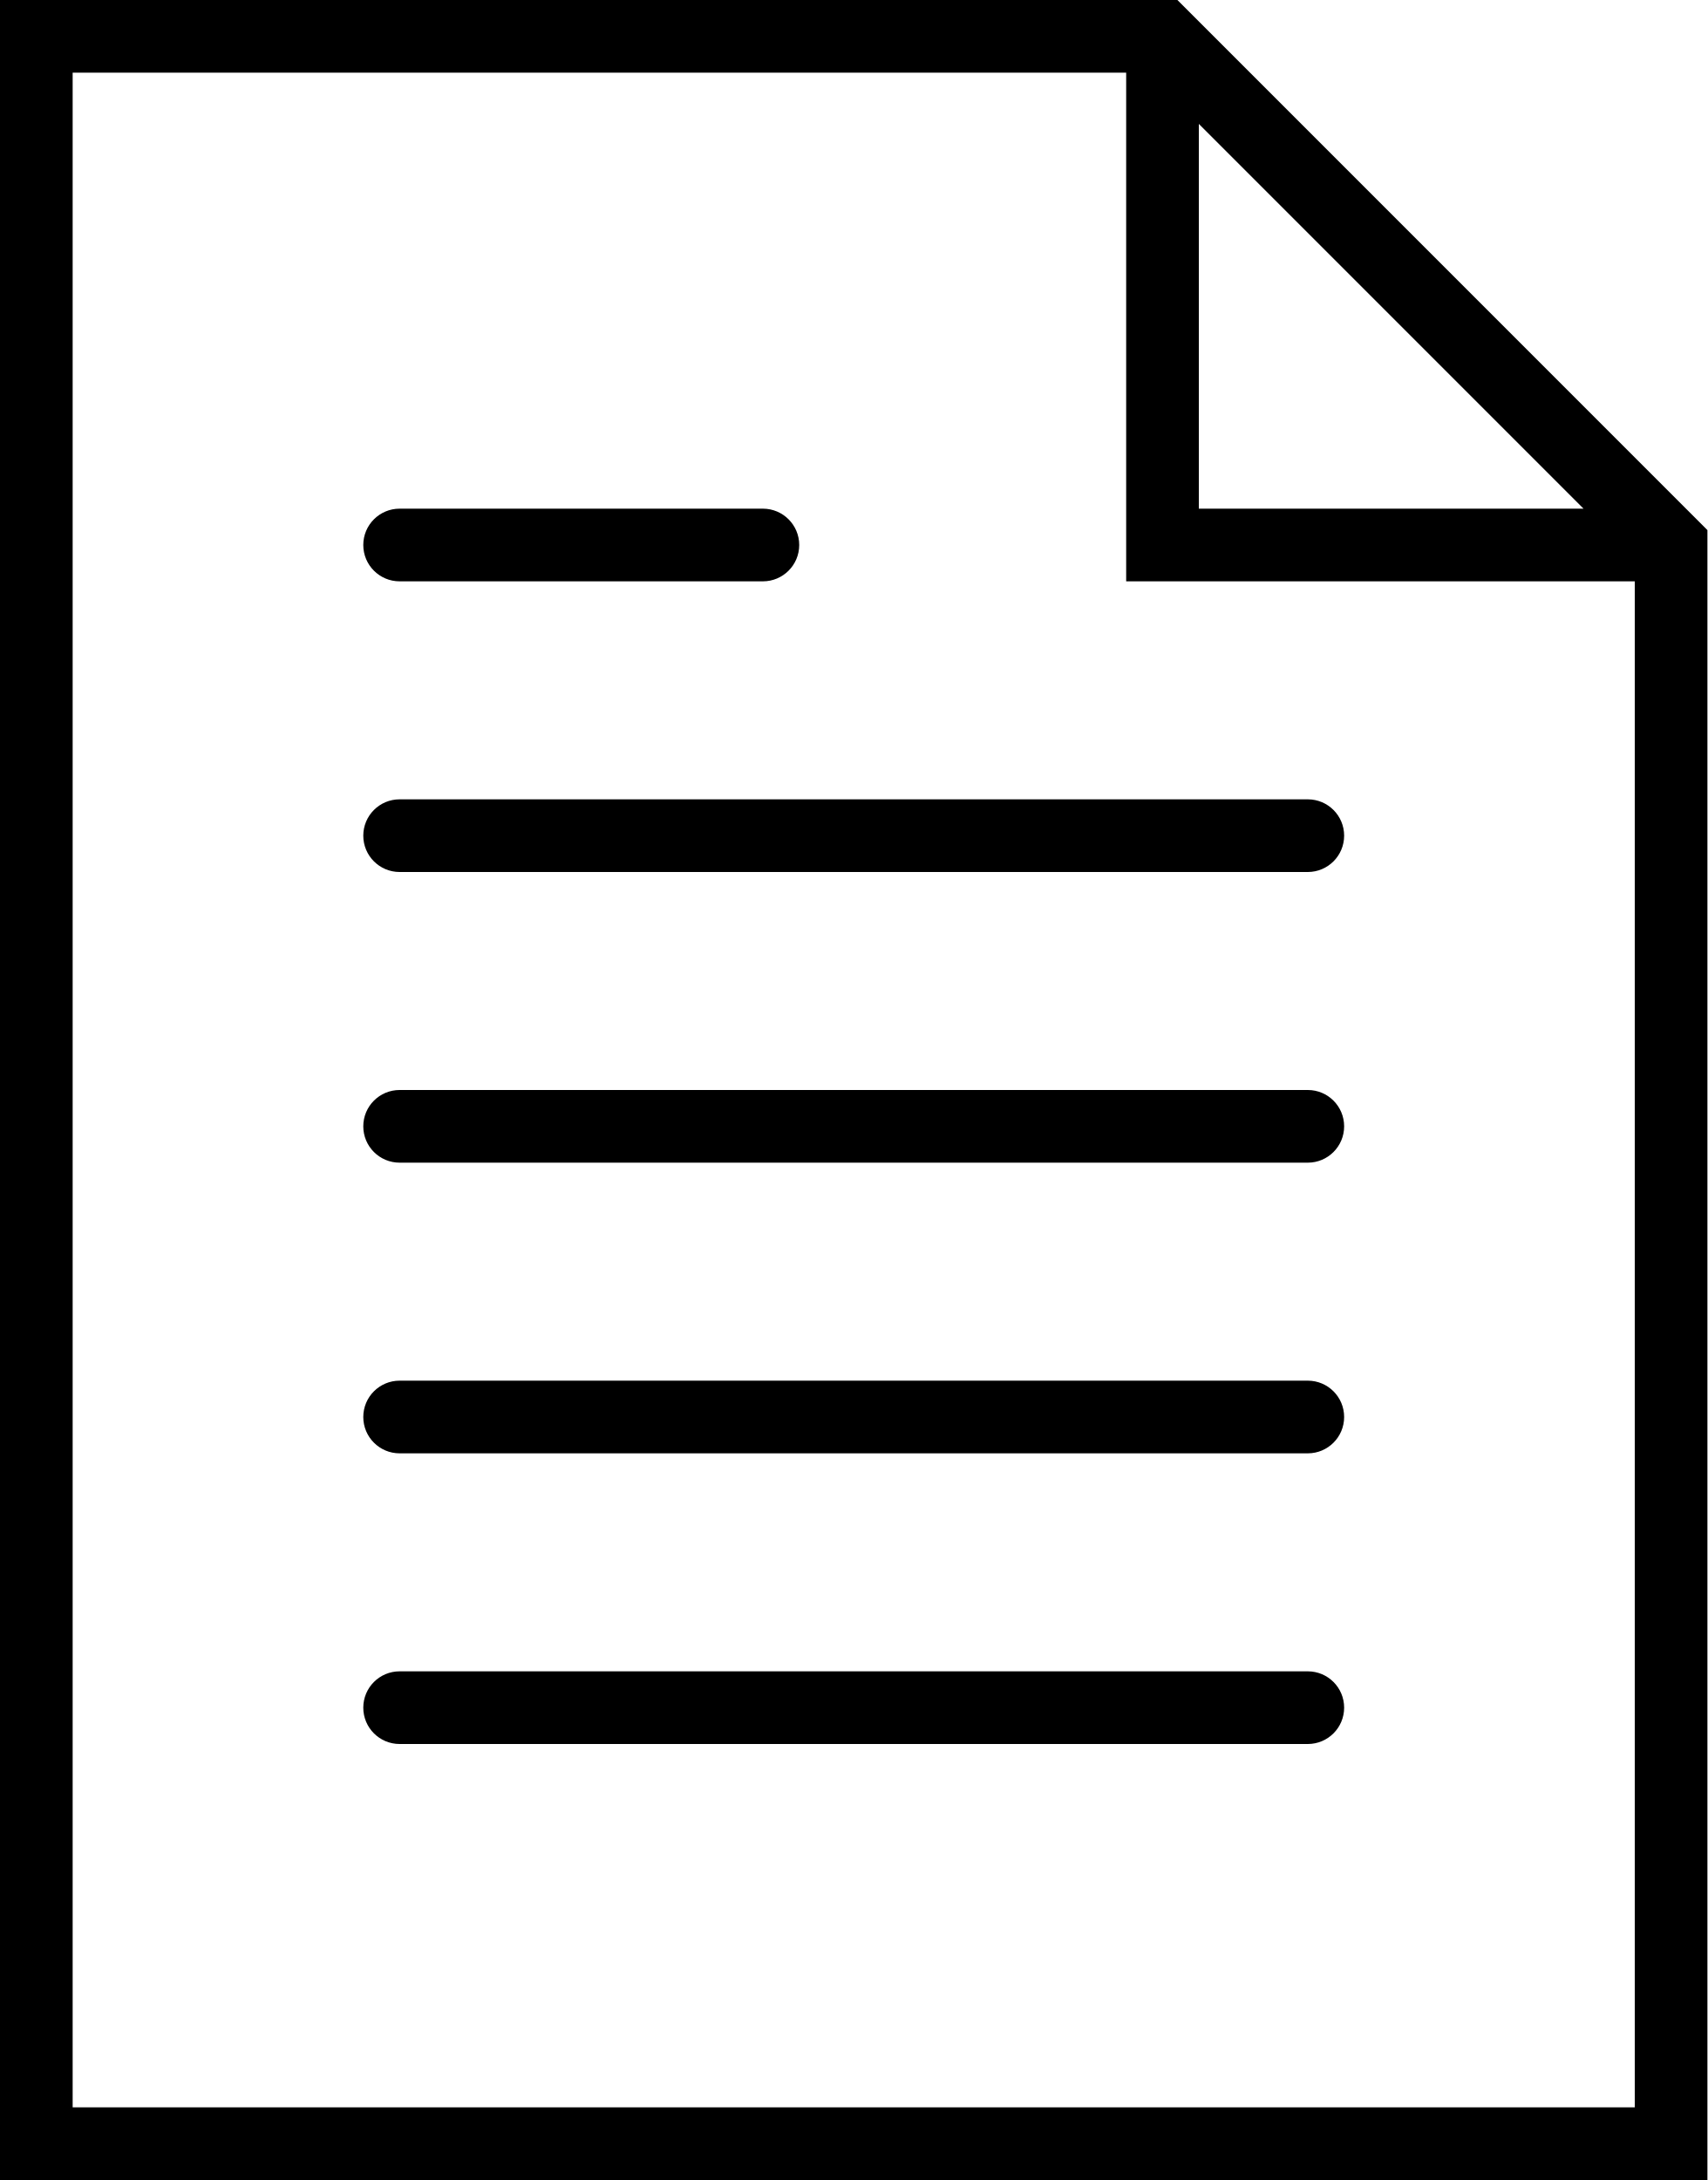
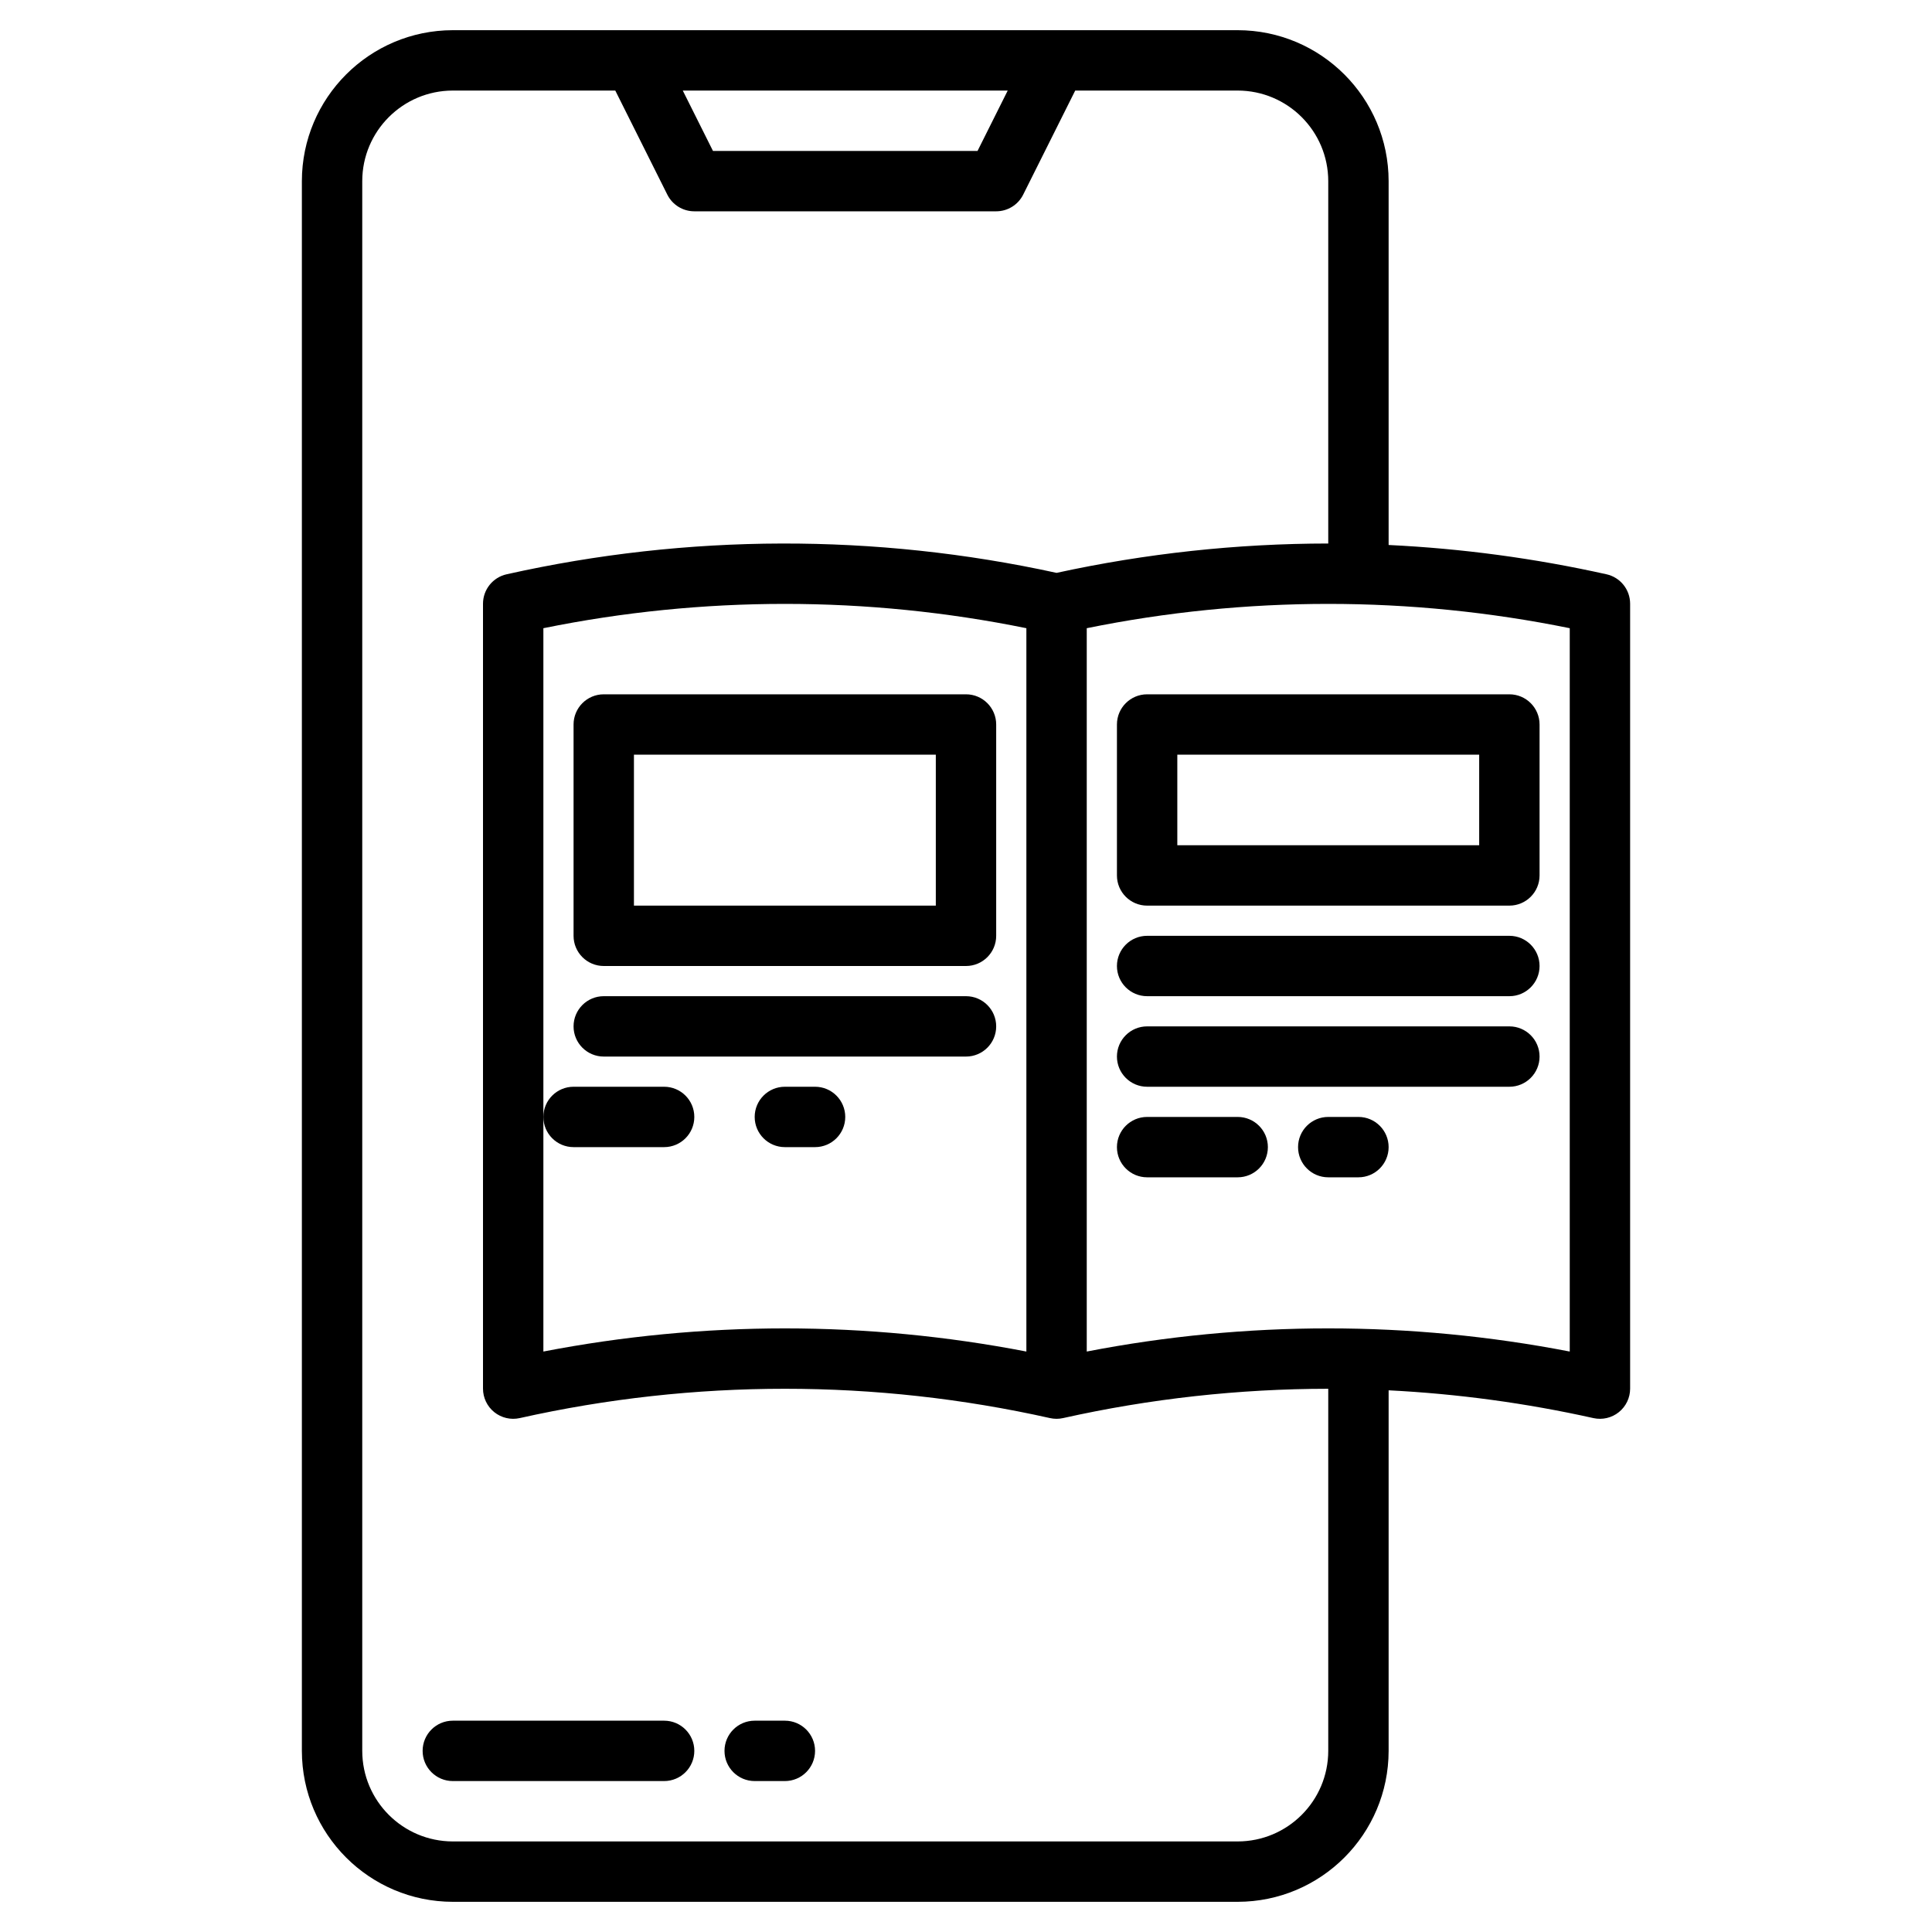
- <svg xmlns="http://www.w3.org/2000/svg" id="Capa_1" data-name="Capa 1" viewBox="0 0 47 60">
-   <path d="M42.5,22h-25a1,1,0,0,0,0,2h25a1,1,0,0,0,0-2Z" transform="translate(-6.5)" />
-   <path d="M17.5,16h10a1,1,0,0,0,0-2h-10a1,1,0,0,0,0,2Z" transform="translate(-6.5)" />
-   <path d="M42.5,30h-25a1,1,0,0,0,0,2h25a1,1,0,0,0,0-2Z" transform="translate(-6.5)" />
-   <path d="M42.5,38h-25a1,1,0,0,0,0,2h25a1,1,0,0,0,0-2Z" transform="translate(-6.5)" />
-   <path d="M42.5,46h-25a1,1,0,0,0,0,2h25a1,1,0,0,0,0-2Z" transform="translate(-6.5)" />
-   <path d="M38.91,0H6.5V60h47V14.59Zm.59,3.41L50.09,14H39.5ZM8.5,58V2h29V16h14V58Z" transform="translate(-6.5)" />
+ <svg xmlns="http://www.w3.org/2000/svg" viewBox="0 0 512 512" width="512" height="512">
+   <g id="E_learning-3" data-name="E learning">
+     <path d="M425.735,152.19A340.873,340.873,0,0,0,368,144.427V48A40.045,40.045,0,0,0,328,8H120A40.045,40.045,0,0,0,80,48V464a40.045,40.045,0,0,0,40,40H328a40.045,40.045,0,0,0,40-40V368.447a324.81,324.81,0,0,1,54.265,7.363A8,8,0,0,0,432,368V160A8,8,0,0,0,425.735,152.19ZM267.056,24l-8,16H188.944l-8-16ZM352,464a24.027,24.027,0,0,1-24,24H120a24.027,24.027,0,0,1-24-24V48a24.027,24.027,0,0,1,24-24h43.056l13.789,27.578A8,8,0,0,0,184,56h80a8,8,0,0,0,7.155-4.422L284.944,24H328a24.027,24.027,0,0,1,24,24v96.036a339.149,339.149,0,0,0-72,7.781,337.406,337.406,0,0,0-145.735.373A8,8,0,0,0,128,160V368a8,8,0,0,0,9.735,7.81,321.532,321.532,0,0,1,140.53,0c.113.025.227.036.34.056.166.029.331.063.5.082.133.015.265.017.4.025.16.01.32.026.481.026H280c.256,0,.512-.016.766-.04.079-.008.158-.02.238-.03q.3-.038.589-.1c.048-.01.095-.013.142-.023A323.326,323.326,0,0,1,352,368.039ZM208,352.036a338.3,338.3,0,0,0-64,6.136V166.48a321.147,321.147,0,0,1,128,0V358.172A338.3,338.3,0,0,0,208,352.036Zm208,6.136a336.836,336.836,0,0,0-128,0V166.48a321.147,321.147,0,0,1,128,0Z" />
+     <path d="M256,184H160a8,8,0,0,0-8,8v56a8,8,0,0,0,8,8h96a8,8,0,0,0,8-8V192A8,8,0,0,0,256,184Zm-8,56H168V200h80Z" />
+     <path d="M256,264H160a8,8,0,0,0,0,16h96a8,8,0,0,0,0-16Z" />
+     <path d="M152,304h24a8,8,0,0,0,0-16H152a8,8,0,0,0,0,16Z" />
+     <path d="M216,288h-8a8,8,0,0,0,0,16h8a8,8,0,0,0,0-16Z" />
+     <path d="M400,272H304a8,8,0,0,0,0,16h96a8,8,0,0,0,0-16Z" />
+     <path d="M400,248H304a8,8,0,0,0,0,16h96a8,8,0,0,0,0-16Z" />
+     <path d="M328,296H304a8,8,0,0,0,0,16h24a8,8,0,0,0,0-16Z" />
+     <path d="M360,296h-8a8,8,0,0,0,0,16h8a8,8,0,0,0,0-16Z" />
+     <path d="M296,192v40a8,8,0,0,0,8,8h96a8,8,0,0,0,8-8V192a8,8,0,0,0-8-8H304A8,8,0,0,0,296,192Zm16,8h80v24H312Z" />
+     <path d="M176,456H120a8,8,0,0,0,0,16h56a8,8,0,0,0,0-16Z" />
+     <path d="M208,456h-8a8,8,0,0,0,0,16h8a8,8,0,0,0,0-16Z" />
+   </g>
</svg>
